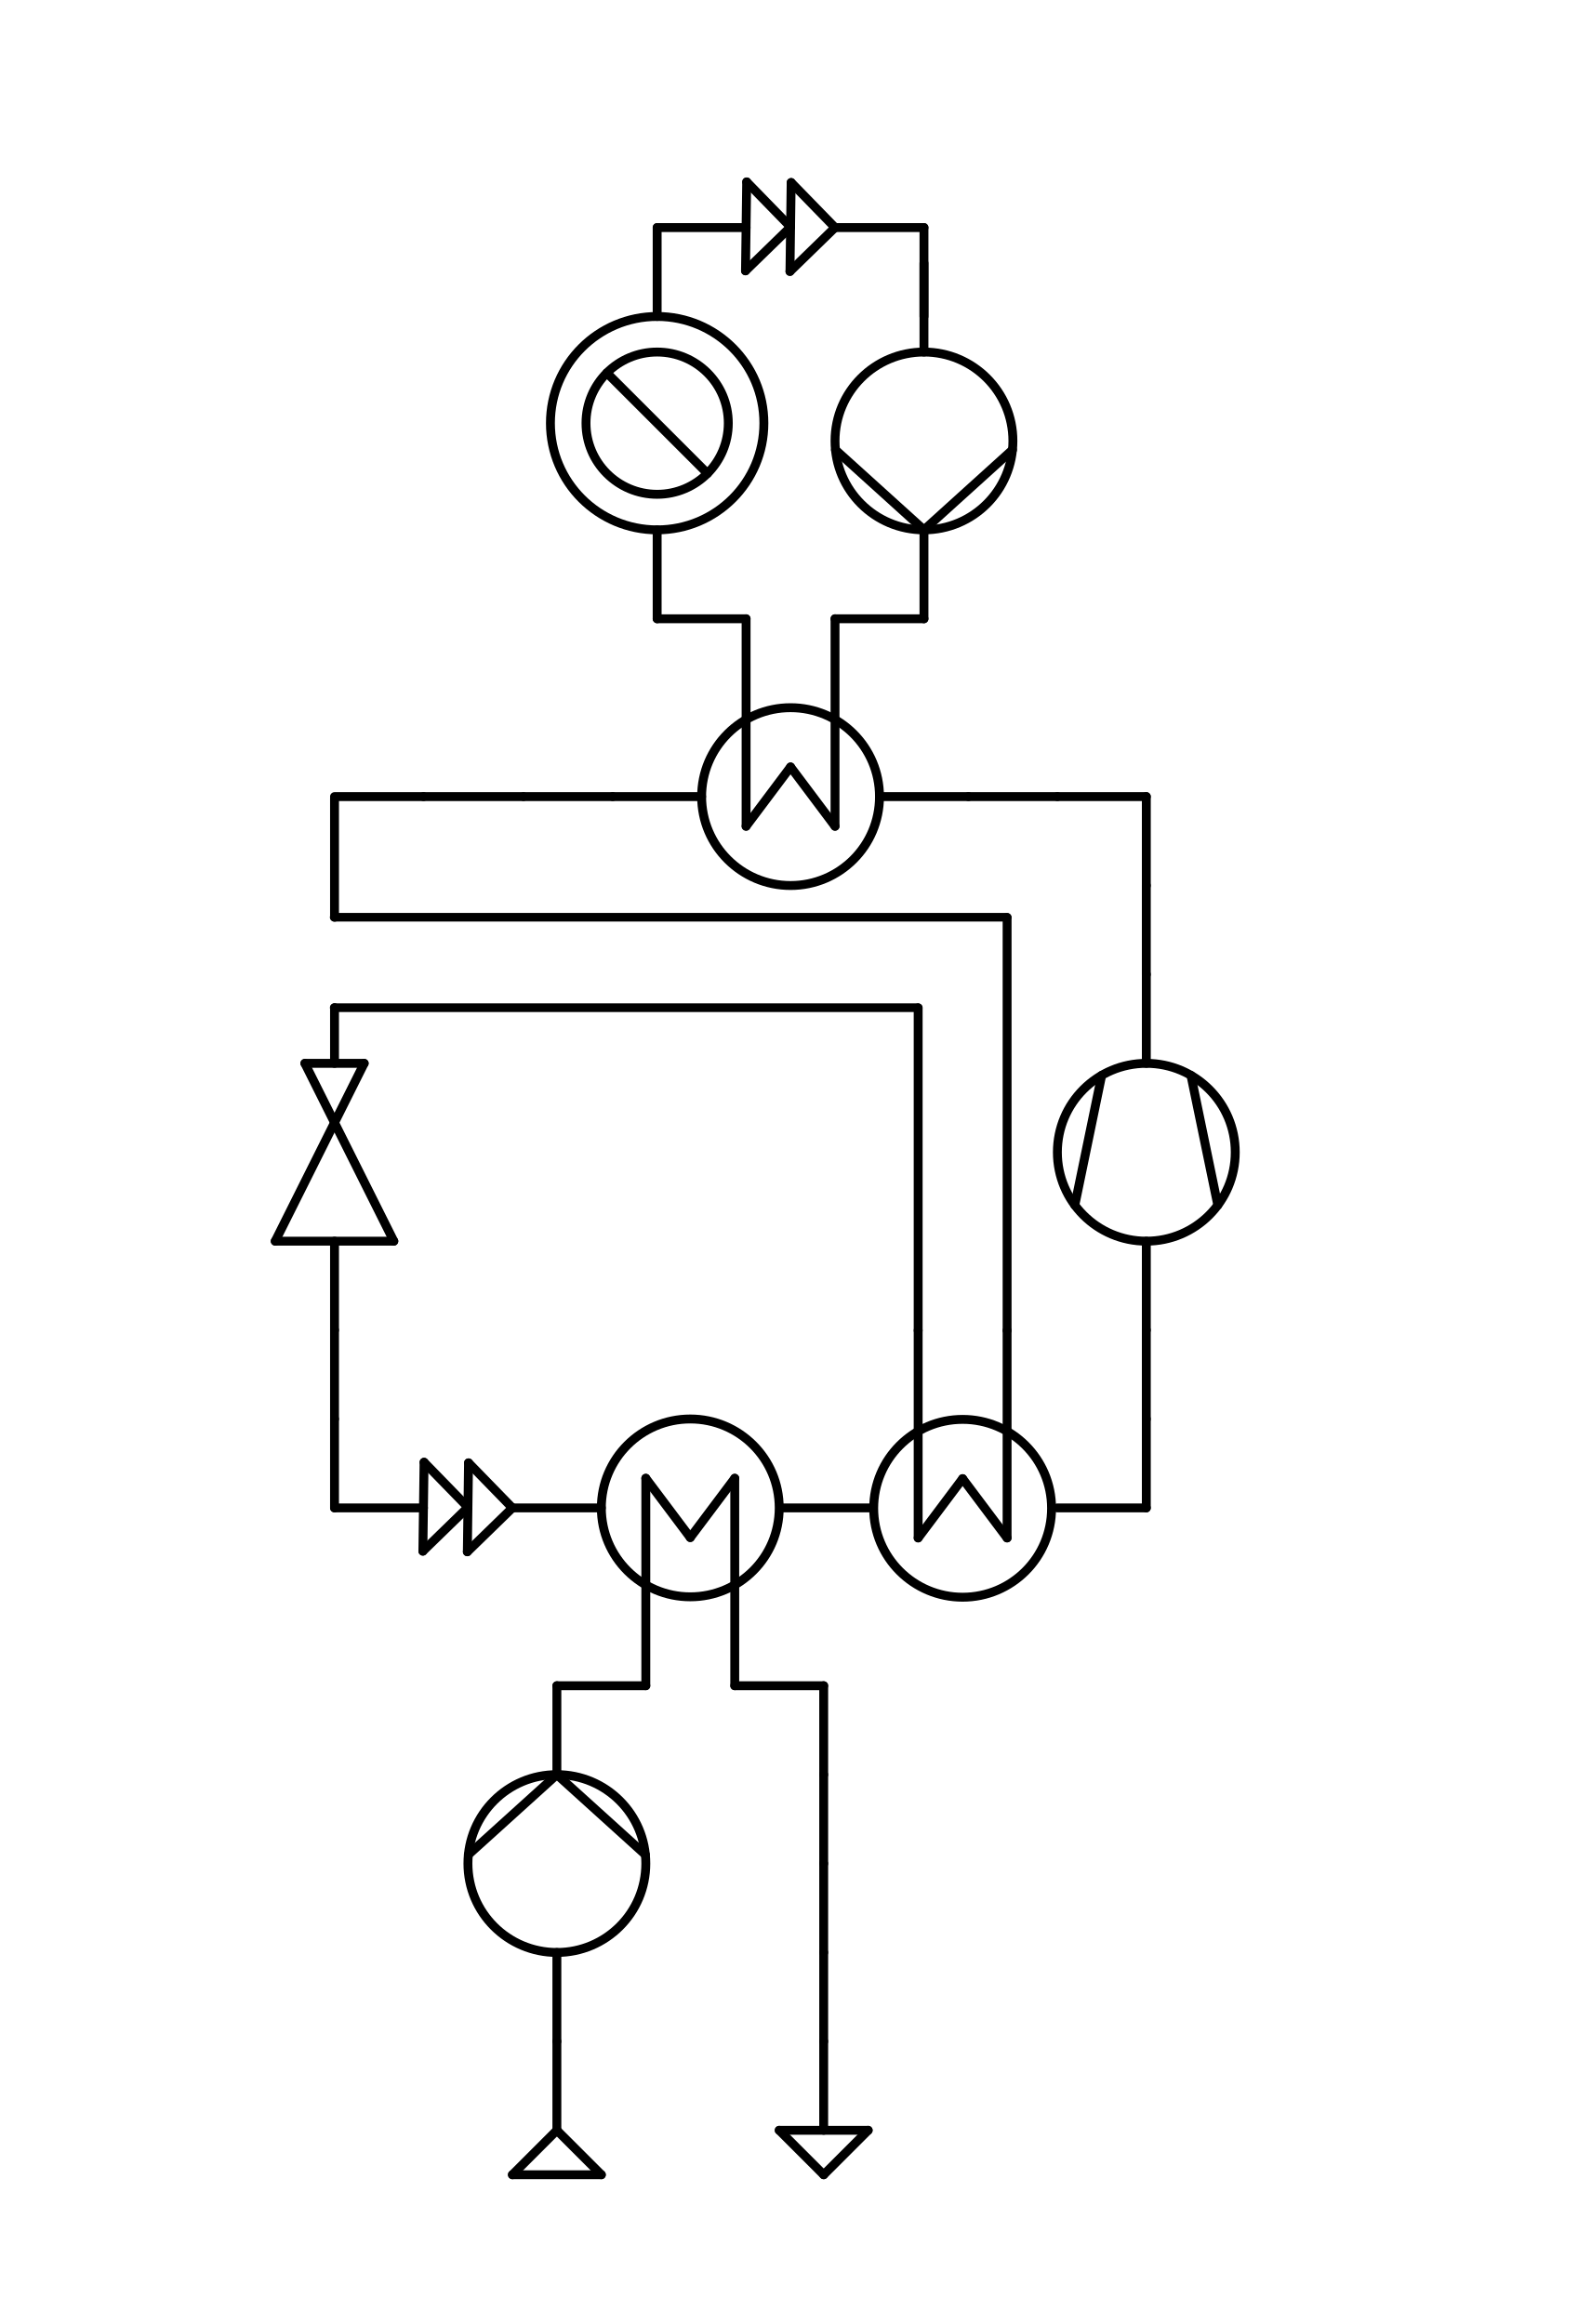
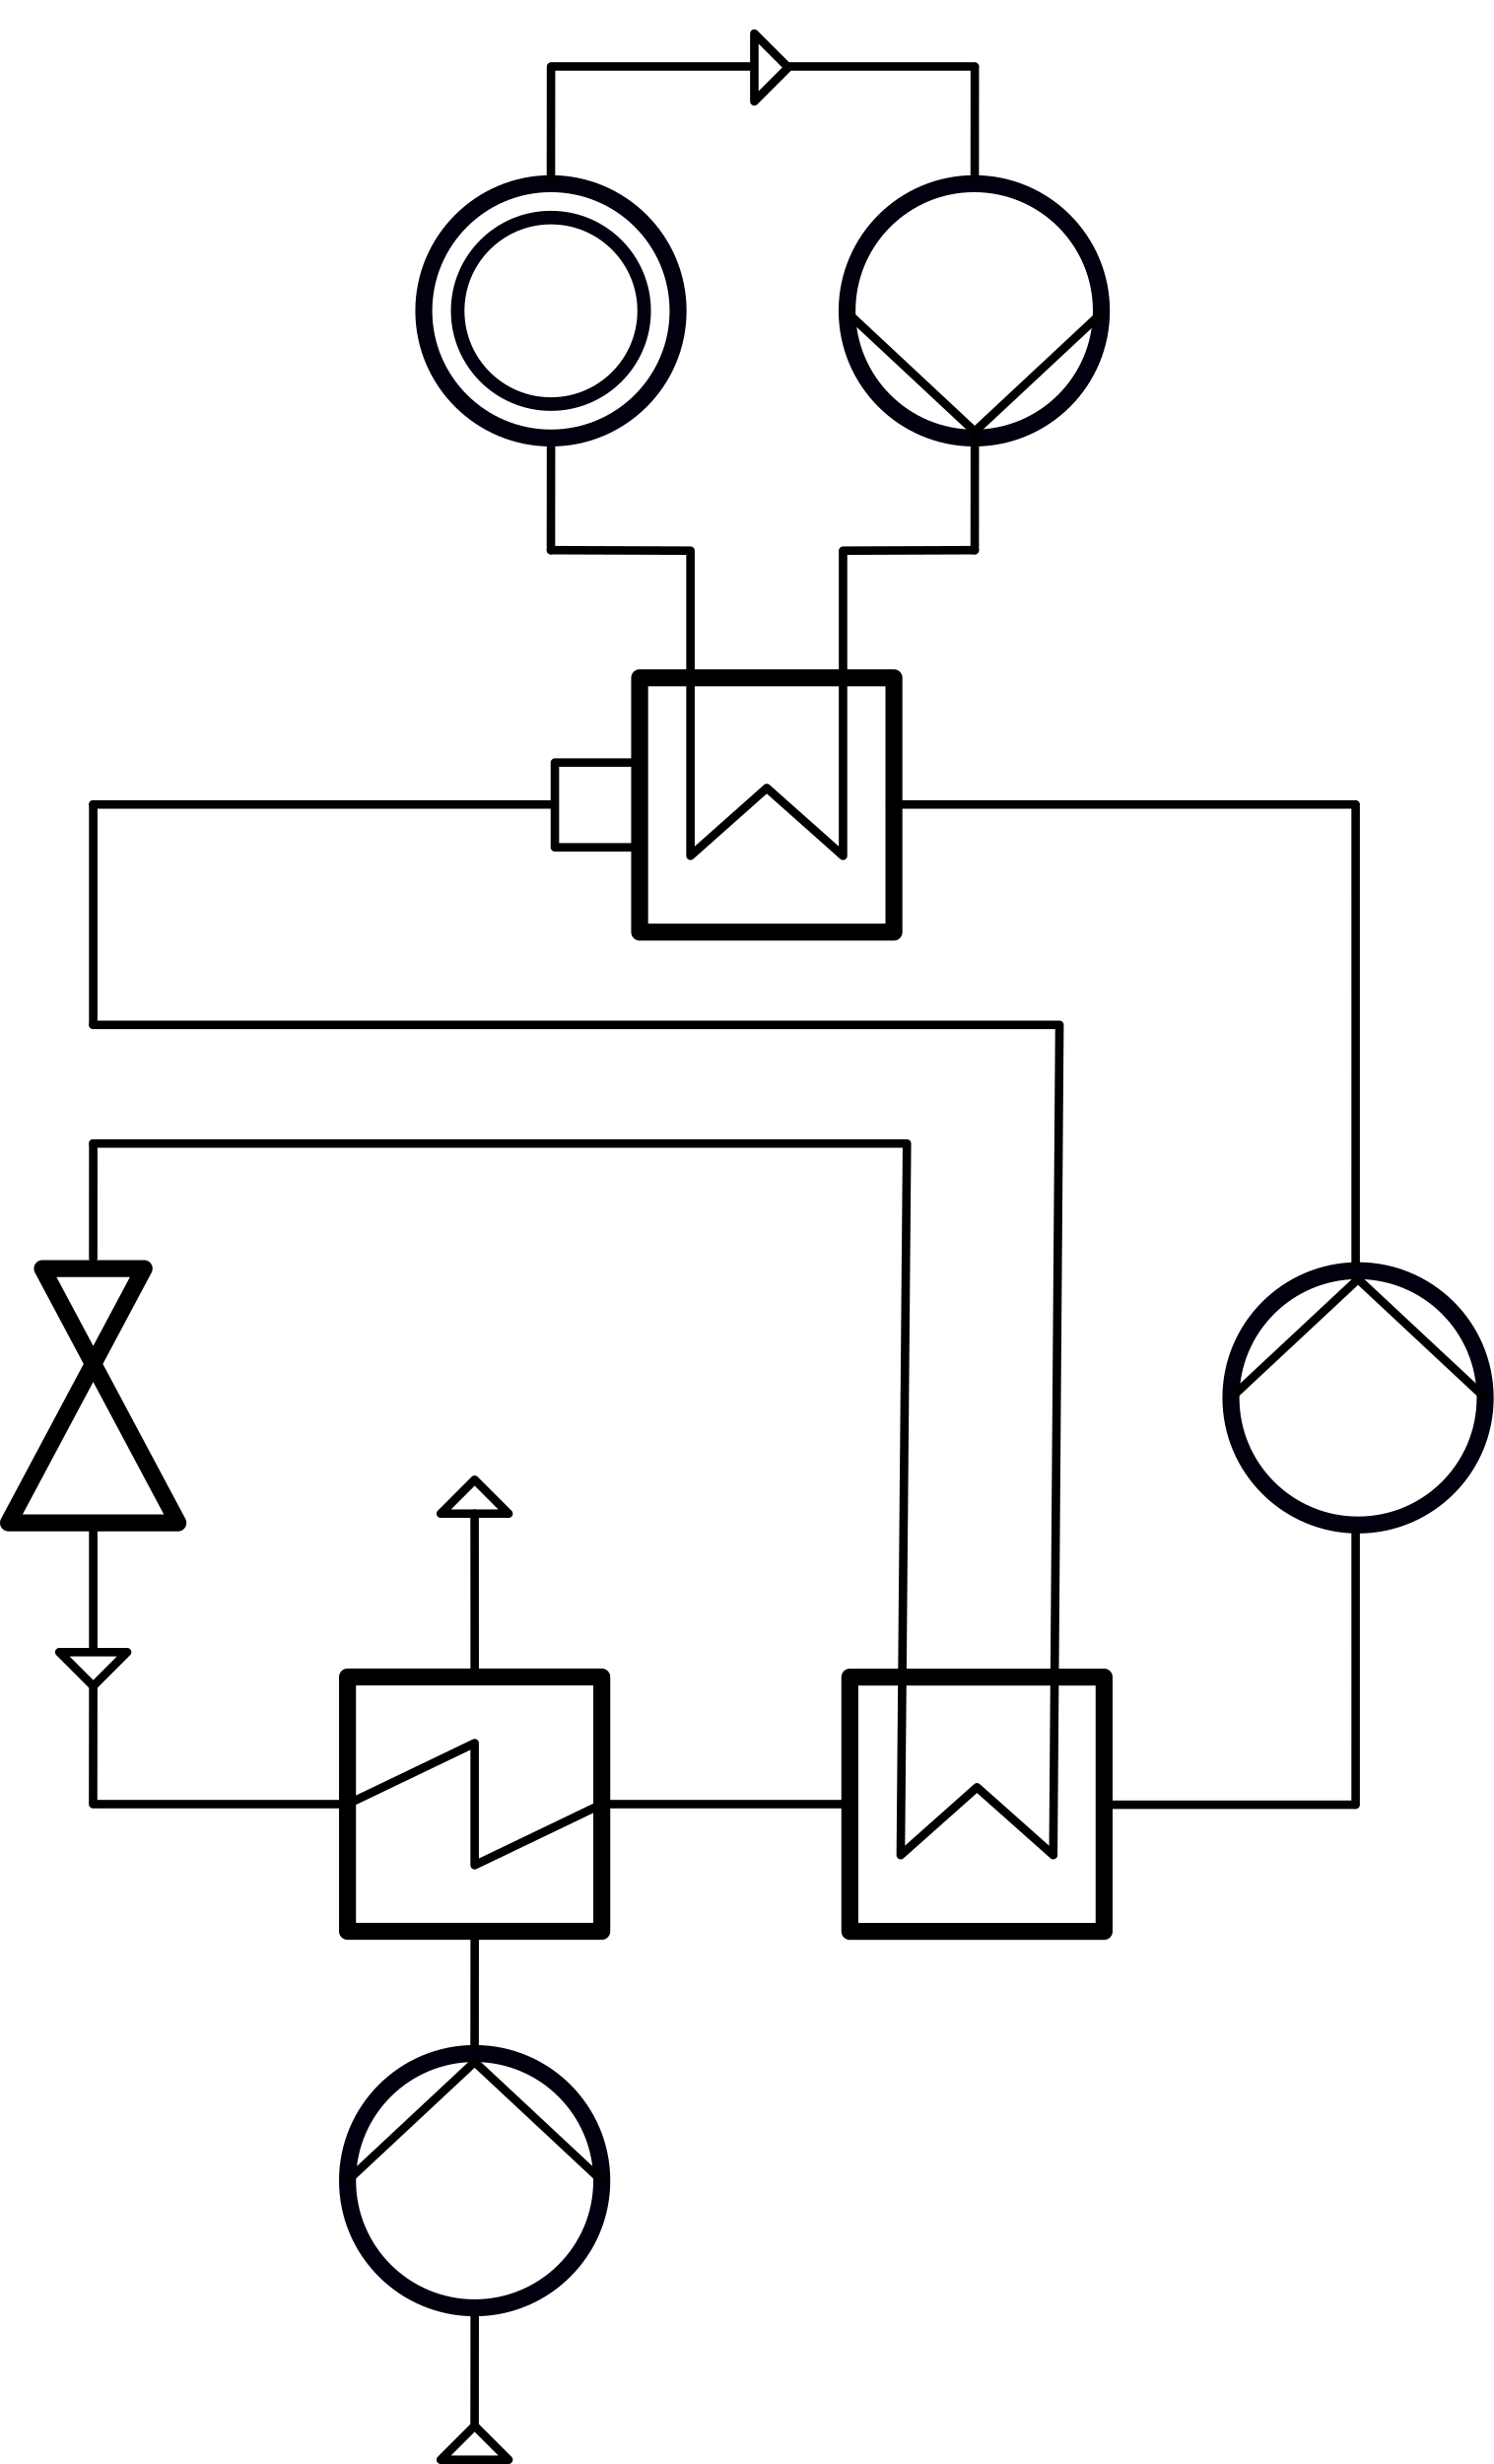
- <svg xmlns="http://www.w3.org/2000/svg" width="88.708mm" height="130.69mm" viewBox="0 0 88.708 130.69" version="1.1" id="svg8">
+ <svg xmlns="http://www.w3.org/2000/svg" width="88.112mm" height="145.338mm" viewBox="0 0 88.112 145.338" version="1.1" id="svg8">
  <defs id="defs2" />
-   <g id="layer1" transform="translate(3.283484,-169.1281)">
-     <path id="path827-67-90" style="fill:none;stroke:#000000;stroke-width:0.5;stroke-linecap:round;stroke-linejoin:round;stroke-dasharray:none" d="m 53.334,220.724 v 23.223" />
-     <g id="g831-8-97-9" transform="translate(-104.4772,98.92477)">
-       <g id="g829-3-2-0">
-         <path id="path827-1-2-9" style="fill:none;stroke:#000000;stroke-width:0.5;stroke-linecap:round;stroke-linejoin:round;stroke-dasharray:none" d="m 120,150 v 5" />
-       </g>
+   <g id="layer1" transform="translate(3.962644,-153.1261)">
+     <g transform="rotate(180,148.6359,23.16429)" id="g2293-1" style="stroke-width:1;stroke-linecap:round;stroke-linejoin:round;stroke-miterlimit:4;stroke-dasharray:none">
+       <path style="fill:none;stroke:#000000;stroke-width:0.5;stroke-linecap:round;stroke-linejoin:round;stroke-miterlimit:4;stroke-dasharray:none;stroke-opacity:1" d="m 268.735,-139.249 -8.233,-0.029 3e-5,-18 -4.5,4 -4.5,-4 -1e-5,18 -7.767,0.029" id="path984-0-9-9-9" />
+       <path id="rect986-1-1-0-2" style="fill:none;stroke:#000000;stroke-width:1;stroke-linecap:round;stroke-linejoin:round;stroke-miterlimit:4;stroke-dasharray:none" d="m 248.501,-161.778 15,1e-5 v 15 h -15 z" />
+       <path style="fill:none;stroke:#000000;stroke-width:0.5;stroke-linecap:round;stroke-linejoin:round;stroke-miterlimit:4;stroke-dasharray:none;stroke-opacity:1" d="m 263.501,-156.778 h 5 l 1e-5,5 h -5" id="path987-2-9" />
    </g>
-     <g id="g894-08-0" transform="translate(-9.477135,-16.07518)">
-       <path d="M 30,270 H 25" style="fill:none;stroke:#000000;stroke-width:0.5;stroke-linecap:round;stroke-linejoin:round;stroke-dasharray:none" id="path886-44-1" />
+     <g transform="rotate(-90,121.0403,288.003)" id="g1624-4-7-0-3-8" style="stroke-linecap:round;stroke-linejoin:round">
+       <path style="fill:none;stroke:#000000;stroke-width:0.5;stroke-linecap:round;stroke-linejoin:round;stroke-miterlimit:4;stroke-dasharray:none;stroke-opacity:1" d="m 149.5,198.5 -3.6,-7.5 h 7.2 l -3.6,-7.5" id="path960-8-0-25-4-8-6-6" />
    </g>
-     <g id="g894-2-5-9" transform="translate(11.91676,-11.58511)" />
-     <g id="g894-0-0-4" transform="translate(-9.477165,-56.07511)">
-       <path d="M 30,270 H 25" style="fill:none;stroke:#000000;stroke-width:0.5;stroke-linecap:round;stroke-linejoin:round;stroke-dasharray:none" id="path886-3-8-5" />
+     <path style="fill:none;stroke:#000000;stroke-width:1;stroke-linecap:round;stroke-linejoin:round;stroke-miterlimit:4;stroke-dasharray:none;stroke-opacity:1" d="M 31.537,252.043 H 16.537 v 15 h 15 z" id="path1057-2-7-1" />
+     <path style="fill:none;fill-rule:evenodd;stroke:#000000;stroke-width:0.5;stroke-linecap:round;stroke-linejoin:round;stroke-miterlimit:4;stroke-dasharray:none;stroke-opacity:1" d="m 26.037,242.41 -2,-2 -2,2 z" id="path4652-12-9-60-5-3" />
+     <path style="fill:none;stroke:#000000;stroke-width:0.5;stroke-linecap:round;stroke-linejoin:round;stroke-miterlimit:4;stroke-dasharray:none;stroke-opacity:1" d="m 24.035,242.41 0.005,9.633" id="path984-0-9-9-9-7" />
+     <path style="fill:none;fill-rule:evenodd;stroke:#000000;stroke-width:0.5;stroke-linecap:round;stroke-linejoin:round;stroke-miterlimit:4;stroke-dasharray:none;stroke-opacity:1" d="m 22.037,298.214 2,-2 2,2 z" id="path4652-12-9-60-5-3-5" />
+     <path style="fill:none;stroke:#000000;stroke-width:0.5;stroke-linecap:round;stroke-linejoin:round;stroke-miterlimit:4;stroke-dasharray:none;stroke-opacity:1" d="m 24.035,296.217 0.005,-6.493" id="path984-0-9-9-9-7-0" />
+     <circle style="fill:none;stroke:#00000e;stroke-width:1;stroke-linecap:round;stroke-linejoin:round;stroke-miterlimit:4;stroke-dasharray:none;stroke-opacity:1" id="path977-1-0" cx="281.752" cy="-24.037" r="7.5" transform="rotate(90)" />
+     <path style="fill:none;stroke:#000000;stroke-width:0.5;stroke-linecap:round;stroke-linejoin:round;stroke-miterlimit:4;stroke-dasharray:none;stroke-opacity:1" d="m 31.537,281.752 -7.5,-7 -7.5,7" id="path979-02-5" />
+     <path style="fill:none;stroke:#000000;stroke-width:0.5;stroke-linecap:round;stroke-linejoin:round;stroke-miterlimit:4;stroke-dasharray:none;stroke-opacity:1" d="m 24.035,273.824 0.005,-6.493" id="path984-0-9-9-9-7-0-1" />
+     <g transform="rotate(180,154.8357,52.63513)" id="g2293-1-2" style="stroke-width:1;stroke-linecap:round;stroke-linejoin:round;stroke-miterlimit:4;stroke-dasharray:none">
+       <path style="fill:none;stroke:#000000;stroke-width:0.5;stroke-linecap:round;stroke-linejoin:round;stroke-miterlimit:4;stroke-dasharray:none;stroke-opacity:1" d="m 308.134,-115.307 h -48 l 0.367,-41.971 -4.5,4 -4.5,-4 -0.367,48.971 h 57" id="path984-0-9-9-9-74" />
+       <path id="rect986-1-1-0-2-2" style="fill:none;stroke:#000000;stroke-width:1;stroke-linecap:round;stroke-linejoin:round;stroke-miterlimit:4;stroke-dasharray:none" d="m 248.501,-161.778 15,1e-5 v 15 h -15 z" />
    </g>
-     <g id="g831-5-0-6" transform="translate(-58.83961,63.92495)">
-       <g id="g829-7-1-6">
-         <path id="path827-9-2-9" style="fill:none;stroke:#000000;stroke-width:0.5;stroke-linecap:round;stroke-linejoin:round;stroke-dasharray:none" d="m 120,150 v 5" />
-       </g>
-     </g>
-     <g id="g894-6-9-2-7" transform="translate(1.160392,-56.07507)">
-       <path d="M 30,270 H 25" style="fill:none;stroke:#000000;stroke-width:0.5;stroke-linecap:round;stroke-linejoin:round;stroke-dasharray:none" id="path886-6-0-36-4" />
-     </g>
-     <path id="path827-67-9-2-7" style="fill:none;stroke:#000000;stroke-width:0.5;stroke-linecap:round;stroke-linejoin:round;stroke-dasharray:none" d="m 15.523,214.011 v 6.699" />
-     <g id="g894-6-9-5-1-4" transform="translate(26.16038,-56.07507)">
-       <path d="M 30,270 H 25" style="fill:none;stroke:#000000;stroke-width:0.5;stroke-linecap:round;stroke-linejoin:round;stroke-dasharray:none" id="path886-6-0-2-1-6" />
-     </g>
-     <g id="g894-6-9-53-9-9" transform="translate(31.16038,-56.07507)">
-       <path d="M 30,270 H 25" style="fill:none;stroke:#000000;stroke-width:0.5;stroke-linecap:round;stroke-linejoin:round;stroke-dasharray:none" id="path886-6-0-3-3-4" />
-     </g>
-     <g id="g3118-2-6" transform="rotate(90,70.79896,174.724)">
-       <g id="g3112-8-3">
-         <path id="path3100-31-0" style="fill:none;stroke:#000000;stroke-width:0.5;stroke-linecap:round;stroke-linejoin:round;stroke-dasharray:none" d="M 121.87,230 H 125" />
-         <path id="path3102-73-0" style="fill:none;stroke:#000000;stroke-width:0.5;stroke-linecap:round;stroke-linejoin:round;stroke-dasharray:none" d="m 125,228.333 v 3.333" />
-         <path id="path3104-4-3" style="fill:none;stroke:#000000;stroke-width:0.5;stroke-linecap:round;stroke-linejoin:round;stroke-dasharray:none" d="m 125,231.667 10,-5" />
-         <path id="path3106-23-5" style="fill:none;stroke:#000000;stroke-width:0.5;stroke-linecap:round;stroke-linejoin:round;stroke-dasharray:none" d="m 125,228.333 10,5" />
-         <path id="path3108-9-4" style="fill:none;stroke:#000000;stroke-width:0.5;stroke-linecap:round;stroke-linejoin:round;stroke-dasharray:none" d="m 135,226.667 v 6.667" />
-         <path id="path3110-8-0" style="fill:none;stroke:#000000;stroke-width:0.5;stroke-linecap:round;stroke-linejoin:round;stroke-dasharray:none" d="m 135,230 h 5" />
-       </g>
-     </g>
-     <g id="g3479-1-1" transform="rotate(90,93.61775,197.5428)">
-       <g id="g3473-2-1">
-         <path id="path3463-8-1" style="fill:none;stroke:#000000;stroke-width:0.5;stroke-linecap:round;stroke-linejoin:round;stroke-dasharray:none" d="m 120,230 h 5" />
-         <circle id="path3465-0-3" style="fill:none;stroke:#000000;stroke-width:0.5;stroke-linecap:round;stroke-linejoin:round;stroke-dasharray:none" cx="130" cy="230" r="5" />
-         <path id="path3467-5-5" style="fill:none;stroke:#000000;stroke-width:0.5;stroke-linecap:round;stroke-linejoin:round;stroke-dasharray:none" d="m 135,230 h 5" />
-         <path id="path3469-4-2" style="fill:none;stroke:#000000;stroke-width:0.5;stroke-linecap:round;stroke-linejoin:round;stroke-dasharray:none" d="m 125.675,232.509 7.3,1.51" />
-         <path id="path3471-5-1" style="fill:none;stroke:#000000;stroke-width:0.5;stroke-linecap:round;stroke-linejoin:round;stroke-dasharray:none" d="m 125.675,227.491 7.3,-1.51" />
-       </g>
-     </g>
-     <path id="path827-67-7-4" style="fill:none;stroke:#000000;stroke-width:0.5;stroke-linecap:round;stroke-linejoin:round;stroke-dasharray:none" d="m 61.16,218.925 v 5" />
-     <path id="path827-67-75-5" style="fill:none;stroke:#000000;stroke-width:0.5;stroke-linecap:round;stroke-linejoin:round;stroke-dasharray:none" d="m 15.523,243.925 v 5" />
-     <path id="path827-67-8-7" style="fill:none;stroke:#000000;stroke-width:0.5;stroke-linecap:round;stroke-linejoin:round;stroke-dasharray:none" d="m 61.16,243.925 v 5" />
-     <g id="g4900" transform="rotate(-90,72.22382,236.701)">
-       <g id="g4894">
-         <circle id="path4880" style="fill:none;stroke:#000000;stroke-width:0.5;stroke-linecap:round;stroke-linejoin:round;stroke-dasharray:none" cx="55" cy="200" r="5" />
-         <path id="path4882" style="fill:none;stroke:#000000;stroke-width:0.5;stroke-linecap:round;stroke-linejoin:round;stroke-dasharray:none" d="m 55,195 v -5" />
-         <path id="path4886" style="fill:none;stroke:#000000;stroke-width:0.5;stroke-linecap:round;stroke-linejoin:round;stroke-dasharray:none" d="m 53.333,200 3.333,-2.5" />
-         <path id="path4888" style="fill:none;stroke:#000000;stroke-width:0.5;stroke-linecap:round;stroke-linejoin:round;stroke-dasharray:none" d="M 45,197.5 H 56.667" />
-         <path id="path4890" style="fill:none;stroke:#000000;stroke-width:0.5;stroke-linecap:round;stroke-linejoin:round;stroke-dasharray:none" d="m 53.333,200 3.333,2.5" />
-         <path id="path4892" style="fill:none;stroke:#000000;stroke-width:0.5;stroke-linecap:round;stroke-linejoin:round;stroke-dasharray:none" d="M 45,202.5 H 56.667" />
-       </g>
-     </g>
-     <g id="g5205" transform="rotate(90,41.11772,200.0428)">
-       <g id="g5199">
-         <circle id="path5185" style="fill:none;stroke:#000000;stroke-width:0.5;stroke-linecap:round;stroke-linejoin:round;stroke-dasharray:none" cx="55" cy="200" r="5" />
-         <path id="path5187" style="fill:none;stroke:#000000;stroke-width:0.5;stroke-linecap:round;stroke-linejoin:round;stroke-dasharray:none" d="m 55,195 v -5" />
-         <path id="path5189" style="fill:none;stroke:#000000;stroke-width:0.5;stroke-linecap:round;stroke-linejoin:round;stroke-dasharray:none" d="m 55,205 v 5" />
-         <path id="path5191" style="fill:none;stroke:#000000;stroke-width:0.5;stroke-linecap:round;stroke-linejoin:round;stroke-dasharray:none" d="m 53.333,200 3.333,-2.5" />
-         <path id="path5193" style="fill:none;stroke:#000000;stroke-width:0.5;stroke-linecap:round;stroke-linejoin:round;stroke-dasharray:none" d="M 45,197.5 H 56.667" />
-         <path id="path5195" style="fill:none;stroke:#000000;stroke-width:0.5;stroke-linecap:round;stroke-linejoin:round;stroke-dasharray:none" d="m 53.333,200 3.333,2.5" />
-         <path id="path5197" style="fill:none;stroke:#000000;stroke-width:0.5;stroke-linecap:round;stroke-linejoin:round;stroke-dasharray:none" d="M 45,202.5 H 56.667" />
-       </g>
-     </g>
-     <path id="path827-67-8-7-7" style="fill:none;stroke:#000000;stroke-width:0.5;stroke-linecap:round;stroke-linejoin:round;stroke-dasharray:none" d="m 43.023,263.925 v 5" />
-     <path id="path827-67-8-7-1" style="fill:none;stroke:#000000;stroke-width:0.5;stroke-linecap:round;stroke-linejoin:round;stroke-dasharray:none" d="m 43.023,268.925 v 5" />
-     <path id="path827-67-8-7-0" style="fill:none;stroke:#000000;stroke-width:0.5;stroke-linecap:round;stroke-linejoin:round;stroke-dasharray:none" d="m 43.023,273.925 v 5" />
-     <path id="path827-67-8-7-14" style="fill:none;stroke:#000000;stroke-width:0.5;stroke-linecap:round;stroke-linejoin:round;stroke-dasharray:none" d="m 43.023,278.925 v 5" />
-     <path id="path4882-5" style="fill:none;stroke:#000000;stroke-width:0.5;stroke-linecap:round;stroke-linejoin:round;stroke-dasharray:none" d="m 45.577,253.925 h -5" />
-     <path d="m 61.16,253.925 h -5" style="fill:none;stroke:#000000;stroke-width:0.5;stroke-linecap:round;stroke-linejoin:round;stroke-dasharray:none" id="path886-44-1-9" />
-     <g id="g831-8-97-9-3" transform="translate(-58.83961,98.92477)">
-       <g id="g829-3-2-0-1">
-         <path id="path827-1-2-9-8" style="fill:none;stroke:#000000;stroke-width:0.5;stroke-linecap:round;stroke-linejoin:round;stroke-dasharray:none" d="m 120,150 v 5" />
-       </g>
-     </g>
-     <path id="path827-67-90-3" style="fill:none;stroke:#000000;stroke-width:0.5;stroke-linecap:round;stroke-linejoin:round;stroke-dasharray:none" d="m 48.334,225.804 v 18.143" />
-     <g id="g894-6-9-53-9-9-3" transform="matrix(6.559452,0,0,6.181873,-148.4633,-1443.311)" style="stroke-width:0.157">
-       <path d="M 30,270 H 25" style="fill:none;stroke:#000000;stroke-width:0.079;stroke-linecap:round;stroke-linejoin:round;stroke-dasharray:none" id="path886-6-0-3-3-4-1" />
-     </g>
-     <g id="g894-6-9-53-9-9-0" transform="matrix(7.559216,0,0,6.997808,-173.4575,-1668.699)" style="stroke-width:0.137">
-       <path d="M 30,270 H 25" style="fill:none;stroke:#000000;stroke-width:0.069;stroke-linecap:round;stroke-linejoin:round;stroke-dasharray:none" id="path886-6-0-3-3-4-5" />
-     </g>
-     <path d="M 26.13,213.925 H 20.529" style="fill:none;stroke:#000000;stroke-width:0.5;stroke-linecap:round;stroke-linejoin:round;stroke-dasharray:none" id="path886-6-0-2-1-6-6" />
+     <path style="fill:none;stroke:#000000;stroke-width:0.5;stroke-linecap:round;stroke-linejoin:round;stroke-miterlimit:4;stroke-dasharray:none;stroke-opacity:1" d="M 46.053,259.543 H 31.514" id="path984-0-9-9-9-7-0-1-5" />
+     <path style="fill:none;stroke:#000000;stroke-width:1;stroke-linecap:round;stroke-linejoin:round;stroke-miterlimit:4;stroke-dasharray:none;stroke-opacity:1" d="M -3.463,242.952 H 6.537 L -1.463,227.952 h 6 z" id="path1057-2-6-6-9" />
+     <path style="fill:none;stroke:#000000;stroke-width:0.5;stroke-linecap:round;stroke-linejoin:round;stroke-miterlimit:4;stroke-dasharray:none;stroke-opacity:1" d="M 16.038,259.543 H 1.529 l 0.008,-6.966" id="path984-0-9-9-9-7-0-1-5-2" />
+     <path style="fill:none;stroke:#000000;stroke-width:0.5;stroke-linecap:round;stroke-linejoin:round;stroke-miterlimit:4;stroke-dasharray:none;stroke-opacity:1" d="m 1.535,227.353 0.003,-6.776" id="path984-0-9-9-9-7-0-1-9" />
+     <path style="fill:none;stroke:#000000;stroke-width:0.5;stroke-linecap:round;stroke-linejoin:round;stroke-miterlimit:4;stroke-dasharray:none;stroke-opacity:1" d="m 1.537,213.577 v -13" id="path984-0-9-9-9-7-0-1-52" />
+     <path style="fill:none;stroke:#000000;stroke-width:0.5;stroke-linecap:round;stroke-linejoin:round;stroke-miterlimit:4;stroke-dasharray:none;stroke-opacity:1" d="M 75.932,200.577 H 48.541" id="path984-0-9-9-9-7-0-1-5-0-8" />
+     <path style="fill:none;stroke:#000000;stroke-width:0.5;stroke-linecap:round;stroke-linejoin:round;stroke-miterlimit:4;stroke-dasharray:none;stroke-opacity:1" d="M 61.372,259.577 H 75.911" id="path984-0-9-9-9-7-0-1-5-3" />
+     <path style="fill:none;stroke:#000000;stroke-width:0.5;stroke-linecap:round;stroke-linejoin:round;stroke-miterlimit:4;stroke-dasharray:none;stroke-opacity:1" d="M 28.537,200.577 H 1.537" id="path984-0-9-9-9-7-0-1-5-0-8-4" />
+     <circle style="fill:none;stroke:#00000e;stroke-width:1;stroke-linecap:round;stroke-linejoin:round;stroke-miterlimit:4;stroke-dasharray:none;stroke-opacity:1" id="path977-1-0-0" cx="-171.461" cy="-53.508" r="7.5" transform="matrix(0,-1,-1,0,0,0)" />
+     <path style="fill:none;stroke:#000000;stroke-width:0.5;stroke-linecap:round;stroke-linejoin:round;stroke-miterlimit:4;stroke-dasharray:none;stroke-opacity:1" d="m 61.037,171.577 -7.5,7 -7.5,-7" id="path979-02-5-4" />
+     <path style="fill:none;stroke:#000000;stroke-width:0.5;stroke-linecap:round;stroke-linejoin:round;stroke-miterlimit:4;stroke-dasharray:none;stroke-opacity:1" d="m 53.537,185.577 0.005,-6.493" id="path984-0-9-9-9-7-0-1-59" />
+     <path style="fill:none;stroke:#000000;stroke-width:0.5;stroke-linecap:round;stroke-linejoin:round;stroke-miterlimit:4;stroke-dasharray:none;stroke-opacity:1" d="m 28.537,185.577 0.005,-6.493" id="path984-0-9-9-9-7-0-1-59-3" />
+     <circle style="fill:none;stroke:#00000e;stroke-width:1;stroke-linecap:round;stroke-linejoin:round;stroke-miterlimit:4;stroke-dasharray:none;stroke-opacity:1" id="path977-1-0-0-8" cx="-171.461" cy="-28.537" r="7.5" transform="matrix(0,-1,-1,0,0,0)" />
+     <circle style="fill:none;stroke:#00000e;stroke-width:0.8;stroke-linecap:round;stroke-linejoin:round;stroke-miterlimit:4;stroke-dasharray:none;stroke-opacity:1" id="path977-1-0-0-8-0" cx="-171.461" cy="-28.537" transform="matrix(0,-1,-1,0,0,0)" r="5.5" />
+     <path style="fill:none;stroke:#000000;stroke-width:0.5;stroke-linecap:round;stroke-linejoin:round;stroke-miterlimit:4;stroke-dasharray:none;stroke-opacity:1" d="m 53.537,163.577 0.005,-6.493" id="path984-0-9-9-9-7-0-1-59-7" />
+     <path style="fill:none;stroke:#000000;stroke-width:0.5;stroke-linecap:round;stroke-linejoin:round;stroke-miterlimit:4;stroke-dasharray:none;stroke-opacity:1" d="m 28.537,163.577 0.005,-6.493" id="path984-0-9-9-9-7-0-1-59-0" />
+     <path style="fill:none;stroke:#000000;stroke-width:0.5;stroke-linecap:round;stroke-linejoin:round;stroke-miterlimit:4;stroke-dasharray:none;stroke-opacity:1" d="M 53.537,157.048 H 42.44" id="path984-0-9-9-9-7-0-1-5-4" />
+     <path style="fill:none;stroke:#000000;stroke-width:0.5;stroke-linecap:round;stroke-linejoin:round;stroke-miterlimit:4;stroke-dasharray:none;stroke-opacity:1" d="M 40.237,157.048 H 28.553" id="path984-0-9-9-9-7-0-1-5-4-3" />
+     <path style="fill:none;fill-rule:evenodd;stroke:#000000;stroke-width:0.5;stroke-linecap:round;stroke-linejoin:round;stroke-miterlimit:4;stroke-dasharray:none;stroke-opacity:1" d="m 40.537,159.106 2,-2 -2,-2 z" id="path4652-12-9-60-5-3-2" />
+     <path style="fill:none;fill-rule:evenodd;stroke:#000000;stroke-width:0.5;stroke-linecap:round;stroke-linejoin:round;stroke-miterlimit:4;stroke-dasharray:none;stroke-opacity:1" d="m -0.463,250.577 2,2 2,-2 z" id="path4652-12-9-60-5-3-5-2" />
+     <path style="fill:none;stroke:#000000;stroke-width:0.5;stroke-linecap:round;stroke-linejoin:round;stroke-miterlimit:4;stroke-dasharray:none;stroke-opacity:1" d="m 1.537,250.461 v -7.318" id="path984-0-9-9-9-7-0-1-95" />
+     <flowRoot xml:space="preserve" id="flowRoot1537" style="font-style:normal;font-variant:normal;font-weight:normal;font-stretch:normal;font-size:10.667px;line-height:1.25;font-family:Calibri;-inkscape-font-specification:Calibri;letter-spacing:0px;word-spacing:0px;fill:#000000;fill-opacity:1;stroke:none" transform="matrix(0.2645833,0,0,0.2645833,-137.0278,175.7494)">
+       <flowRegion id="flowRegion1539">
+         <rect id="rect1541" width="11.339" height="15.118" x="536.123" y="299.528" />
+       </flowRegion>
+       <flowPara id="flowPara1543">0</flowPara>
+     </flowRoot>
+     <flowRoot xml:space="preserve" id="flowRoot1537-7" style="font-style:normal;font-variant:normal;font-weight:normal;font-stretch:normal;font-size:10.667px;line-height:1.25;font-family:Calibri;-inkscape-font-specification:Calibri;letter-spacing:0px;word-spacing:0px;fill:#000000;fill-opacity:1;stroke:none" transform="matrix(0.2645833,0,0,0.2645833,-104.0278,175.7494)">
+       <flowRegion id="flowRegion1539-8">
+         <rect id="rect1541-9" width="11.339" height="15.118" x="536.123" y="299.528" />
+       </flowRegion>
+       <flowPara id="flowPara1543-7">1</flowPara>
+     </flowRoot>
+     <flowRoot xml:space="preserve" id="flowRoot1537-0" style="font-style:normal;font-variant:normal;font-weight:normal;font-stretch:normal;font-size:10.667px;line-height:1.25;font-family:Calibri;-inkscape-font-specification:Calibri;letter-spacing:0px;word-spacing:0px;fill:#000000;fill-opacity:1;stroke:none" transform="matrix(0.2645833,0,0,0.2645833,-70.49794,165.7625)">
+       <flowRegion id="flowRegion1539-7">
+         <rect id="rect1541-93" width="11.339" height="15.118" x="536.123" y="299.528" />
+       </flowRegion>
+       <flowPara id="flowPara1543-70">2</flowPara>
+     </flowRoot>
+     <flowRoot xml:space="preserve" id="flowRoot1537-5" style="font-style:normal;font-variant:normal;font-weight:normal;font-stretch:normal;font-size:10.667px;line-height:1.25;font-family:Calibri;-inkscape-font-specification:Calibri;letter-spacing:0px;word-spacing:0px;fill:#000000;fill-opacity:1;stroke:none" transform="matrix(0.2645833,0,0,0.2645833,-137.0278,126.7494)">
+       <flowRegion id="flowRegion1539-81">
+         <rect id="rect1541-6" width="11.339" height="15.118" x="536.123" y="299.528" />
+       </flowRegion>
+       <flowPara id="flowPara1543-9">4</flowPara>
+     </flowRoot>
+     <flowRoot xml:space="preserve" id="flowRoot1537-06" style="font-style:normal;font-variant:normal;font-weight:normal;font-stretch:normal;font-size:10.667px;line-height:1.25;font-family:Calibri;-inkscape-font-specification:Calibri;letter-spacing:0px;word-spacing:0px;fill:#000000;fill-opacity:1;stroke:none" transform="matrix(0.2645833,0,0,0.2645833,-114.0278,142.8077)">
+       <flowRegion id="flowRegion1539-80">
+         <rect id="rect1541-1" width="11.339" height="15.118" x="536.123" y="299.528" />
+       </flowRegion>
+       <flowPara id="flowPara1543-96">5</flowPara>
+     </flowRoot>
+     <flowRoot xml:space="preserve" id="flowRoot1537-6" style="font-style:normal;font-variant:normal;font-weight:normal;font-stretch:normal;font-size:10.667px;line-height:1.25;font-family:Calibri;-inkscape-font-specification:Calibri;letter-spacing:0px;word-spacing:0px;fill:#000000;fill-opacity:1;stroke:none" transform="matrix(0.2645833,0,0,0.2645833,-137.0278,165.7363)">
+       <flowRegion id="flowRegion1539-3">
+         <rect id="rect1541-2" width="11.339" height="15.118" x="536.123" y="299.528" />
+       </flowRegion>
+       <flowPara id="flowPara1543-6">6</flowPara>
+     </flowRoot>
+     <flowRoot xml:space="preserve" id="flowRoot1537-8" style="font-style:normal;font-variant:normal;font-weight:normal;font-stretch:normal;font-size:10.667px;line-height:1.25;font-family:Calibri;-inkscape-font-specification:Calibri;letter-spacing:0px;word-spacing:0px;fill:#000000;fill-opacity:1;stroke:none" transform="matrix(0.2645833,0,0,0.2645833,-114.7954,211.7494)">
+       <flowRegion id="flowRegion1539-74">
+         <rect id="rect1541-95" width="11.339" height="15.118" x="536.123" y="299.528" />
+       </flowRegion>
+       <flowPara id="flowPara1543-5">11</flowPara>
+     </flowRoot>
+     <flowRoot xml:space="preserve" id="flowRoot1537-77" style="font-style:normal;font-variant:normal;font-weight:normal;font-stretch:normal;font-size:10.667px;line-height:1.25;font-family:Calibri;-inkscape-font-specification:Calibri;letter-spacing:0px;word-spacing:0px;fill:#000000;fill-opacity:1;stroke:none" transform="matrix(0.2645833,0,0,0.2645833,-114.7933,189.7494)">
+       <flowRegion id="flowRegion1539-77">
+         <rect id="rect1541-3" width="11.339" height="15.118" x="536.123" y="299.528" />
+       </flowRegion>
+       <flowPara id="flowPara1543-1">12</flowPara>
+     </flowRoot>
+     <flowRoot xml:space="preserve" id="flowRoot1537-3" style="font-style:normal;font-variant:normal;font-weight:normal;font-stretch:normal;font-size:10.667px;line-height:1.25;font-family:Calibri;-inkscape-font-specification:Calibri;letter-spacing:0px;word-spacing:0px;fill:#000000;fill-opacity:1;stroke:none" transform="matrix(0.2645833,0,0,0.2645833,-114.7864,165.7494)">
+       <flowRegion id="flowRegion1539-4">
+         <rect id="rect1541-0" width="11.339" height="15.118" x="536.123" y="299.528" />
+       </flowRegion>
+       <flowPara id="flowPara1543-4">13</flowPara>
+     </flowRoot>
+     <flowRoot xml:space="preserve" id="flowRoot1537-34" style="font-style:normal;font-variant:normal;font-weight:normal;font-stretch:normal;font-size:10.667px;line-height:1.25;font-family:Calibri;-inkscape-font-specification:Calibri;letter-spacing:0px;word-spacing:0px;fill:#000000;fill-opacity:1;stroke:none" transform="matrix(0.2645833,0,0,0.2645833,-94.0278,73.22023)">
+       <flowRegion id="flowRegion1539-5">
+         <rect id="rect1541-98" width="11.339" height="15.118" x="536.123" y="299.528" />
+       </flowRegion>
+       <flowPara id="flowPara1543-67">21</flowPara>
+     </flowRoot>
+     <flowRoot xml:space="preserve" id="flowRoot1537-78" style="font-style:normal;font-variant:normal;font-weight:normal;font-stretch:normal;font-size:10.667px;line-height:1.25;font-family:Calibri;-inkscape-font-specification:Calibri;letter-spacing:0px;word-spacing:0px;fill:#000000;fill-opacity:1;stroke:none" transform="matrix(0.2645833,0,0,0.2645833,-109.557,73.21609)">
+       <flowRegion id="flowRegion1539-2">
+         <rect id="rect1541-4" width="11.339" height="15.118" x="536.123" y="299.528" />
+       </flowRegion>
+       <flowPara id="flowPara1543-45">24</flowPara>
+     </flowRoot>
+     <flowRoot xml:space="preserve" id="flowRoot1537-75" style="font-style:normal;font-variant:normal;font-weight:normal;font-stretch:normal;font-size:10.667px;line-height:1.25;font-family:Calibri;-inkscape-font-specification:Calibri;letter-spacing:0px;word-spacing:0px;fill:#000000;fill-opacity:1;stroke:none" transform="matrix(0.2645833,0,0,0.2645833,-94.02573,107.2786)">
+       <flowRegion id="flowRegion1539-0">
+         <rect id="rect1541-47" width="11.339" height="15.118" x="536.123" y="299.528" />
+       </flowRegion>
+       <flowPara id="flowPara1543-18">22</flowPara>
+     </flowRoot>
+     <flowRoot xml:space="preserve" id="flowRoot1537-9" style="font-style:normal;font-variant:normal;font-weight:normal;font-stretch:normal;font-size:10.667px;line-height:1.25;font-family:Calibri;-inkscape-font-specification:Calibri;letter-spacing:0px;word-spacing:0px;fill:#000000;fill-opacity:1;stroke:none" transform="matrix(0.2645833,0,0,0.2645833,-109.5122,107.2655)">
+       <flowRegion id="flowRegion1539-47">
+         <rect id="rect1541-00" width="11.339" height="15.118" x="536.123" y="299.528" />
+       </flowRegion>
+       <flowPara id="flowPara1543-13">23</flowPara>
+     </flowRoot>
+     <circle style="fill:none;stroke:#00000e;stroke-width:1;stroke-linecap:round;stroke-linejoin:round;stroke-miterlimit:4;stroke-dasharray:none;stroke-opacity:1" id="path977-1-0-02" cx="235.577" cy="-76.15" r="7.5" transform="rotate(90)" />
+     <path style="fill:none;stroke:#000000;stroke-width:0.5;stroke-linecap:round;stroke-linejoin:round;stroke-miterlimit:4;stroke-dasharray:none;stroke-opacity:1" d="m 83.65,235.577 -7.5,-7 -7.5,7" id="path979-02-5-8" />
+     <path style="fill:none;stroke:#000000;stroke-width:0.5;stroke-linecap:round;stroke-linejoin:round;stroke-miterlimit:4;stroke-dasharray:none;stroke-opacity:1" d="m 76.008,243.577 c 0.006,3.04 -0.002,12.789 0,16" id="path984-0-9-9-9-7-6" />
+     <path style="fill:none;stroke:#000000;stroke-width:0.5;stroke-linecap:round;stroke-linejoin:round;stroke-miterlimit:4;stroke-dasharray:none;stroke-opacity:1" d="m 76.008,200.577 c 0.006,5.132 -0.002,21.591 0,27.012" id="path984-0-9-9-9-7-6-4" />
+     <flowRoot xml:space="preserve" id="flowRoot1537-5-7" style="font-style:normal;font-variant:normal;font-weight:normal;font-stretch:normal;font-size:10.667px;line-height:1.25;font-family:Calibri;-inkscape-font-specification:Calibri;letter-spacing:0px;word-spacing:0px;fill:#000000;fill-opacity:1;stroke:none" transform="matrix(0.2645833,0,0,0.2645833,-70.48347,126.7494)">
+       <flowRegion id="flowRegion1539-81-8">
+         <rect id="rect1541-6-9" width="11.339" height="15.118" x="536.123" y="299.528" />
+       </flowRegion>
+       <flowPara id="flowPara1543-9-0">3</flowPara>
+     </flowRoot>
  </g>
-   <g id="g1034" transform="translate(8.816616,-181.2681)">
-     <g id="g1028" transform="translate(22.3006,-4.063244)">
-       <path id="path1012" style="fill:none;stroke:#000000;stroke-width:0.5;stroke-linecap:round;stroke-linejoin:round;stroke-dasharray:none" d="m -7.344,272.561 0.067,-5" />
-       <path id="path1014" style="fill:none;stroke:#000000;stroke-width:0.5;stroke-linecap:round;stroke-linejoin:round;stroke-dasharray:none" d="m -7.344,272.561 2.533,-2.466" />
-       <path id="path1016" style="fill:none;stroke:#000000;stroke-width:0.5;stroke-linecap:round;stroke-linejoin:round;stroke-dasharray:none" d="m -7.277,267.561 2.466,2.533" />
-       <path id="path1020" style="fill:none;stroke:#000000;stroke-width:0.5;stroke-linecap:round;stroke-linejoin:round;stroke-dasharray:none" d="m -4.777,267.595 -0.067,5" />
-       <path id="path1022" style="fill:none;stroke:#000000;stroke-width:0.5;stroke-linecap:round;stroke-linejoin:round;stroke-dasharray:none" d="m -4.844,272.594 2.533,-2.466" />
-       <path id="path1024" style="fill:none;stroke:#000000;stroke-width:0.5;stroke-linecap:round;stroke-linejoin:round;stroke-dasharray:none" d="m -4.777,267.595 2.466,2.533" />
-     </g>
-   </g>
-   <g id="g1138" transform="translate(-9.045615,-182.826)">
+   <g id="g1138" transform="translate(-8.366455,-166.824)">
    <g id="g1136" />
  </g>
-   <g id="g1605" transform="translate(26.9439,-235.2032)">
-     <g id="g1603">
-       <path id="path1597" style="fill:none;stroke:#000000;stroke-width:0.5;stroke-linecap:round;stroke-linejoin:round;stroke-dasharray:none" d="m 20,270 h 5" />
-     </g>
-   </g>
-   <g id="g1605-3" transform="translate(16.16695,-226.4798)">
+   <g id="g1605-3" transform="translate(16.84611,-210.4778)">
    <g id="g1603-43" />
  </g>
-   <g id="g1605-4" transform="translate(21.16695,-226.4798)">
+   <g id="g1605-4" transform="translate(21.84611,-210.4778)">
    <g id="g1603-1" />
  </g>
-   <g id="g2063" transform="rotate(-90,-56.9485,191.7451)">
-     <g id="g2057">
-       <path id="path2047" style="fill:none;stroke:#000000;stroke-width:0.5;stroke-linecap:round;stroke-linejoin:round;stroke-dasharray:none" d="m 20,280 h 5" />
-       <circle id="path2049" style="fill:none;stroke:#000000;stroke-width:0.5;stroke-linecap:round;stroke-linejoin:round;stroke-dasharray:none" cx="30" cy="280" r="5" />
-       <path id="path2051" style="fill:none;stroke:#000000;stroke-width:0.5;stroke-linecap:round;stroke-linejoin:round;stroke-dasharray:none" d="m 35,280 h 5" />
-       <path id="path2053" style="fill:none;stroke:#000000;stroke-width:0.5;stroke-linecap:round;stroke-linejoin:round;stroke-dasharray:none" d="m 35,280 -4.5,4.975" />
-       <path id="path2055" style="fill:none;stroke:#000000;stroke-width:0.5;stroke-linecap:round;stroke-linejoin:round;stroke-dasharray:none" d="m 35,280 -4.5,-4.975" />
-     </g>
-   </g>
-   <path id="path1597-9" style="fill:none;stroke:#000000;stroke-width:0.5;stroke-linecap:round;stroke-linejoin:round;stroke-dasharray:none" d="m 41.306,94.797 h 5" />
-   <g id="g2699" transform="rotate(-90,-75.62684,185.9502)">
-     <g id="g2693" transform="translate(-31.97323,22.88343)">
-       <path id="path2685" style="fill:none;stroke:#000000;stroke-width:0.5;stroke-linecap:round;stroke-linejoin:round;stroke-dasharray:none" d="m 20,267.5 v 5" />
-       <path id="path2687" style="fill:none;stroke:#000000;stroke-width:0.5;stroke-linecap:round;stroke-linejoin:round;stroke-dasharray:none" d="M 20,272.5 22.5,270" />
-       <path id="path2689" style="fill:none;stroke:#000000;stroke-width:0.5;stroke-linecap:round;stroke-linejoin:round;stroke-dasharray:none" d="m 20,267.5 2.5,2.5" />
-       <path id="path2691" style="fill:none;stroke:#000000;stroke-width:0.5;stroke-linecap:round;stroke-linejoin:round;stroke-dasharray:none" d="m 22.5,270 h 5" />
-     </g>
-   </g>
-   <g id="g2856" transform="rotate(-90,-40.69849,182.9951)">
-     <g id="g2850">
-       <path id="path2842" style="fill:none;stroke:#000000;stroke-width:0.5;stroke-linecap:round;stroke-linejoin:round;stroke-dasharray:none" d="m 22.5,267.5 v 5" />
-       <path id="path2844" style="fill:none;stroke:#000000;stroke-width:0.5;stroke-linecap:round;stroke-linejoin:round;stroke-dasharray:none" d="m 20,270 2.5,-2.5" />
-       <path id="path2846" style="fill:none;stroke:#000000;stroke-width:0.5;stroke-linecap:round;stroke-linejoin:round;stroke-dasharray:none" d="m 20,270 2.5,2.5" />
-       <path id="path2848" style="fill:none;stroke:#000000;stroke-width:0.5;stroke-linecap:round;stroke-linejoin:round;stroke-dasharray:none" d="m 22.5,270 h 5" />
-     </g>
-   </g>
-   <path id="path1597-9-9" style="fill:none;stroke:#000000;stroke-width:0.5;stroke-linecap:round;stroke-linejoin:round;stroke-dasharray:none" d="m 31.306,94.797 h 5" />
-   <g id="g1605-7" transform="translate(21.94391,-235.2032)">
-     <g id="g1603-80">
-       <path id="path1595-0" style="fill:none;stroke:#000000;stroke-width:0.5;stroke-linecap:round;stroke-linejoin:round;stroke-dasharray:none" d="M 20,270 H 15" />
-     </g>
-   </g>
-   <g id="g3459" transform="rotate(-90,-71.62961,116.4265)">
-     <g id="g3453">
-       <path id="path3443" style="fill:none;stroke:#000000;stroke-width:0.5;stroke-linecap:round;stroke-linejoin:round;stroke-dasharray:none" d="m 10,240 h 5" />
-       <circle id="path3445" style="fill:none;stroke:#000000;stroke-width:0.5;stroke-linecap:round;stroke-linejoin:round;stroke-dasharray:none" cx="20" cy="240" r="5" />
-       <path id="path3447" style="fill:none;stroke:#000000;stroke-width:0.5;stroke-linecap:round;stroke-linejoin:round;stroke-dasharray:none" d="m 25,240 h 5" />
-       <path id="path3449" style="fill:none;stroke:#000000;stroke-width:0.5;stroke-linecap:round;stroke-linejoin:round;stroke-dasharray:none" d="m 15,240 4.5,4.975" />
-       <path id="path3451" style="fill:none;stroke:#000000;stroke-width:0.5;stroke-linecap:round;stroke-linejoin:round;stroke-dasharray:none" d="m 15,240 4.5,-4.975" />
-     </g>
-   </g>
-   <g id="g3630" transform="rotate(90,134.5735,142.3705)">
-     <g id="g3624">
-       <circle id="path3614" style="fill:none;stroke:#000000;stroke-width:0.5;stroke-linecap:round;stroke-linejoin:round;stroke-dasharray:none" cx="16" cy="240" r="4" />
-       <circle id="path3616" style="fill:none;stroke:#000000;stroke-width:0.5;stroke-linecap:round;stroke-linejoin:round;stroke-dasharray:none" cx="16" cy="240" r="6" />
-       <path id="path3618" style="fill:none;stroke:#000000;stroke-width:0.5;stroke-linecap:round;stroke-linejoin:round;stroke-dasharray:none" d="M 10,240 H 5" />
-       <path id="path3620" style="fill:none;stroke:#000000;stroke-width:0.5;stroke-linecap:round;stroke-linejoin:round;stroke-dasharray:none" d="m 22,240 h 5" />
-       <path id="path3622" style="fill:none;stroke:#000000;stroke-width:0.5;stroke-linecap:round;stroke-linejoin:round;stroke-dasharray:none" d="m 13.172,242.828 5.657,-5.657" />
-     </g>
-   </g>
-   <g id="g4433-3" transform="translate(41.9439,-227.2032)">
-     <g id="g4431-2">
-       <path id="path4429-7" style="fill:none;stroke:#000000;stroke-width:0.5;stroke-linecap:round;stroke-linejoin:round;stroke-dasharray:none" d="m 10,240 v 5" />
-     </g>
-   </g>
-   <g id="g1439" transform="rotate(-90,51.96798,67.85084)">
-     <g id="g1433">
-       <circle id="path1419" style="fill:none;stroke:#000000;stroke-width:0.5;stroke-linecap:round;stroke-linejoin:round;stroke-dasharray:none" cx="35" cy="70" r="5" />
-       <path id="path1425" style="fill:none;stroke:#000000;stroke-width:0.5;stroke-linecap:round;stroke-linejoin:round;stroke-dasharray:none" d="M 36.667,70 33.333,67.5" />
-       <path id="path1427" style="fill:none;stroke:#000000;stroke-width:0.5;stroke-linecap:round;stroke-linejoin:round;stroke-dasharray:none" d="M 33.333,67.5 H 45" />
-       <path id="path1429" style="fill:none;stroke:#000000;stroke-width:0.5;stroke-linecap:round;stroke-linejoin:round;stroke-dasharray:none" d="m 36.667,70 -3.333,2.5" />
-       <path id="path1431" style="fill:none;stroke:#000000;stroke-width:0.5;stroke-linecap:round;stroke-linejoin:round;stroke-dasharray:none" d="M 33.333,72.5 H 45" />
-     </g>
-   </g>
-   <g id="g1034-2" transform="translate(26.95417,-253.268)">
-     <g id="g1028-4" transform="translate(22.3006,-4.063244)">
-       <path id="path1012-6" style="fill:none;stroke:#000000;stroke-width:0.5;stroke-linecap:round;stroke-linejoin:round;stroke-dasharray:none" d="m -7.344,272.561 0.067,-5" />
-       <path id="path1014-6" style="fill:none;stroke:#000000;stroke-width:0.5;stroke-linecap:round;stroke-linejoin:round;stroke-dasharray:none" d="m -7.344,272.561 2.533,-2.466" />
-       <path id="path1016-1" style="fill:none;stroke:#000000;stroke-width:0.5;stroke-linecap:round;stroke-linejoin:round;stroke-dasharray:none" d="m -7.277,267.561 2.466,2.533" />
-       <path id="path1020-9" style="fill:none;stroke:#000000;stroke-width:0.5;stroke-linecap:round;stroke-linejoin:round;stroke-dasharray:none" d="m -4.777,267.595 -0.067,5" />
-       <path id="path1022-2" style="fill:none;stroke:#000000;stroke-width:0.5;stroke-linecap:round;stroke-linejoin:round;stroke-dasharray:none" d="m -4.844,272.594 2.533,-2.466" />
-       <path id="path1024-2" style="fill:none;stroke:#000000;stroke-width:0.5;stroke-linecap:round;stroke-linejoin:round;stroke-dasharray:none" d="m -4.777,267.595 2.466,2.533" />
-     </g>
-   </g>
-   <g id="g1605-7-4" transform="translate(21.94398,-257.2029)">
-     <g id="g1603-80-4">
-       <path id="path1595-0-3" style="fill:none;stroke:#000000;stroke-width:0.5;stroke-linecap:round;stroke-linejoin:round;stroke-dasharray:none" d="M 20,270 H 15" />
-     </g>
-   </g>
-   <g id="g1605-7-4-4" transform="translate(31.9439,-257.2032)">
-     <g id="g1603-80-4-1">
-       <path id="path1595-0-3-5" style="fill:none;stroke:#000000;stroke-width:0.5;stroke-linecap:round;stroke-linejoin:round;stroke-dasharray:none" d="M 20,270 H 15" />
-     </g>
-   </g>
-   <flowRoot xml:space="preserve" id="flowRoot298" style="font-style:normal;font-weight:normal;font-size:10.667px;line-height:1.25;font-family:sans-serif;text-align:center;letter-spacing:0px;word-spacing:0px;text-anchor:middle;fill:#000000;fill-opacity:1;stroke:none" transform="matrix(0.2645833,0,0,0.2645833,9.270321,10.13071)">
-     <flowRegion id="flowRegion300" style="text-align:center;text-anchor:middle">
-       <rect id="rect302" width="62.225" height="31.82" x="-39.598" y="197.571" style="text-align:center;text-anchor:middle" />
-     </flowRegion>
-     <flowPara id="flowPara304">expansion valve</flowPara>
-   </flowRoot>
-   <flowRoot xml:space="preserve" id="flowRoot298-7" style="font-style:normal;font-weight:normal;font-size:10.667px;line-height:1.25;font-family:sans-serif;text-align:center;letter-spacing:0px;word-spacing:0px;text-anchor:middle;fill:#000000;fill-opacity:1;stroke:none" transform="matrix(0.2645833,0,0,0.2645833,82.72315,10.45545)">
-     <flowRegion id="flowRegion300-6" style="text-align:center;text-anchor:middle">
-       <rect id="rect302-0" width="62.225" height="31.82" x="-39.598" y="197.571" style="text-align:center;text-anchor:middle" />
-     </flowRegion>
-     <flowPara id="flowPara304-7">compressor</flowPara>
-   </flowRoot>
-   <flowRoot xml:space="preserve" id="flowRoot298-3" style="font-style:normal;font-weight:normal;font-size:10.667px;line-height:1.25;font-family:sans-serif;text-align:center;letter-spacing:0px;word-spacing:0px;text-anchor:middle;fill:#000000;fill-opacity:1;stroke:none" transform="matrix(0.2645833,0,0,0.2645833,46.42795,-51.11688)">
-     <flowRegion id="flowRegion300-1" style="text-align:center;text-anchor:middle">
-       <rect id="rect302-2" width="62.225" height="31.82" x="-39.598" y="197.571" style="text-align:center;text-anchor:middle" />
-     </flowRegion>
-     <flowPara id="flowPara304-1">heat sink train</flowPara>
-   </flowRoot>
-   <flowRoot xml:space="preserve" id="flowRoot298-5" style="font-style:normal;font-weight:normal;font-size:10.667px;line-height:1.25;font-family:sans-serif;text-align:center;letter-spacing:0px;word-spacing:0px;text-anchor:middle;fill:#000000;fill-opacity:1;stroke:none" transform="matrix(0.2645833,0,0,0.2645833,41.75073,72.27085)">
-     <flowRegion id="flowRegion300-4" style="text-align:center;text-anchor:middle">
-       <rect id="rect302-20" width="75.66" height="32.527" x="-39.598" y="197.571" style="text-align:center;text-anchor:middle" />
-     </flowRegion>
-     <flowPara id="flowPara304-12">heat source</flowPara>
-     <flowPara id="flowPara354">train</flowPara>
-   </flowRoot>
-   <flowRoot xml:space="preserve" id="flowRoot298-7-8" style="font-style:normal;font-weight:normal;font-size:10.667px;line-height:1.25;font-family:sans-serif;text-align:center;letter-spacing:0px;word-spacing:0px;text-anchor:middle;fill:#000000;fill-opacity:1;stroke:none" transform="matrix(0.2645833,0,0,0.2645833,60.83033,38.54479)">
-     <flowRegion id="flowRegion300-6-5" style="text-align:center;text-anchor:middle">
-       <rect id="rect302-0-6" width="82.731" height="33.941" x="-39.598" y="197.571" style="text-align:center;text-anchor:middle" />
-     </flowRegion>
-     <flowPara id="flowPara304-7-9">internal heatexchanger</flowPara>
-   </flowRoot>
</svg>
